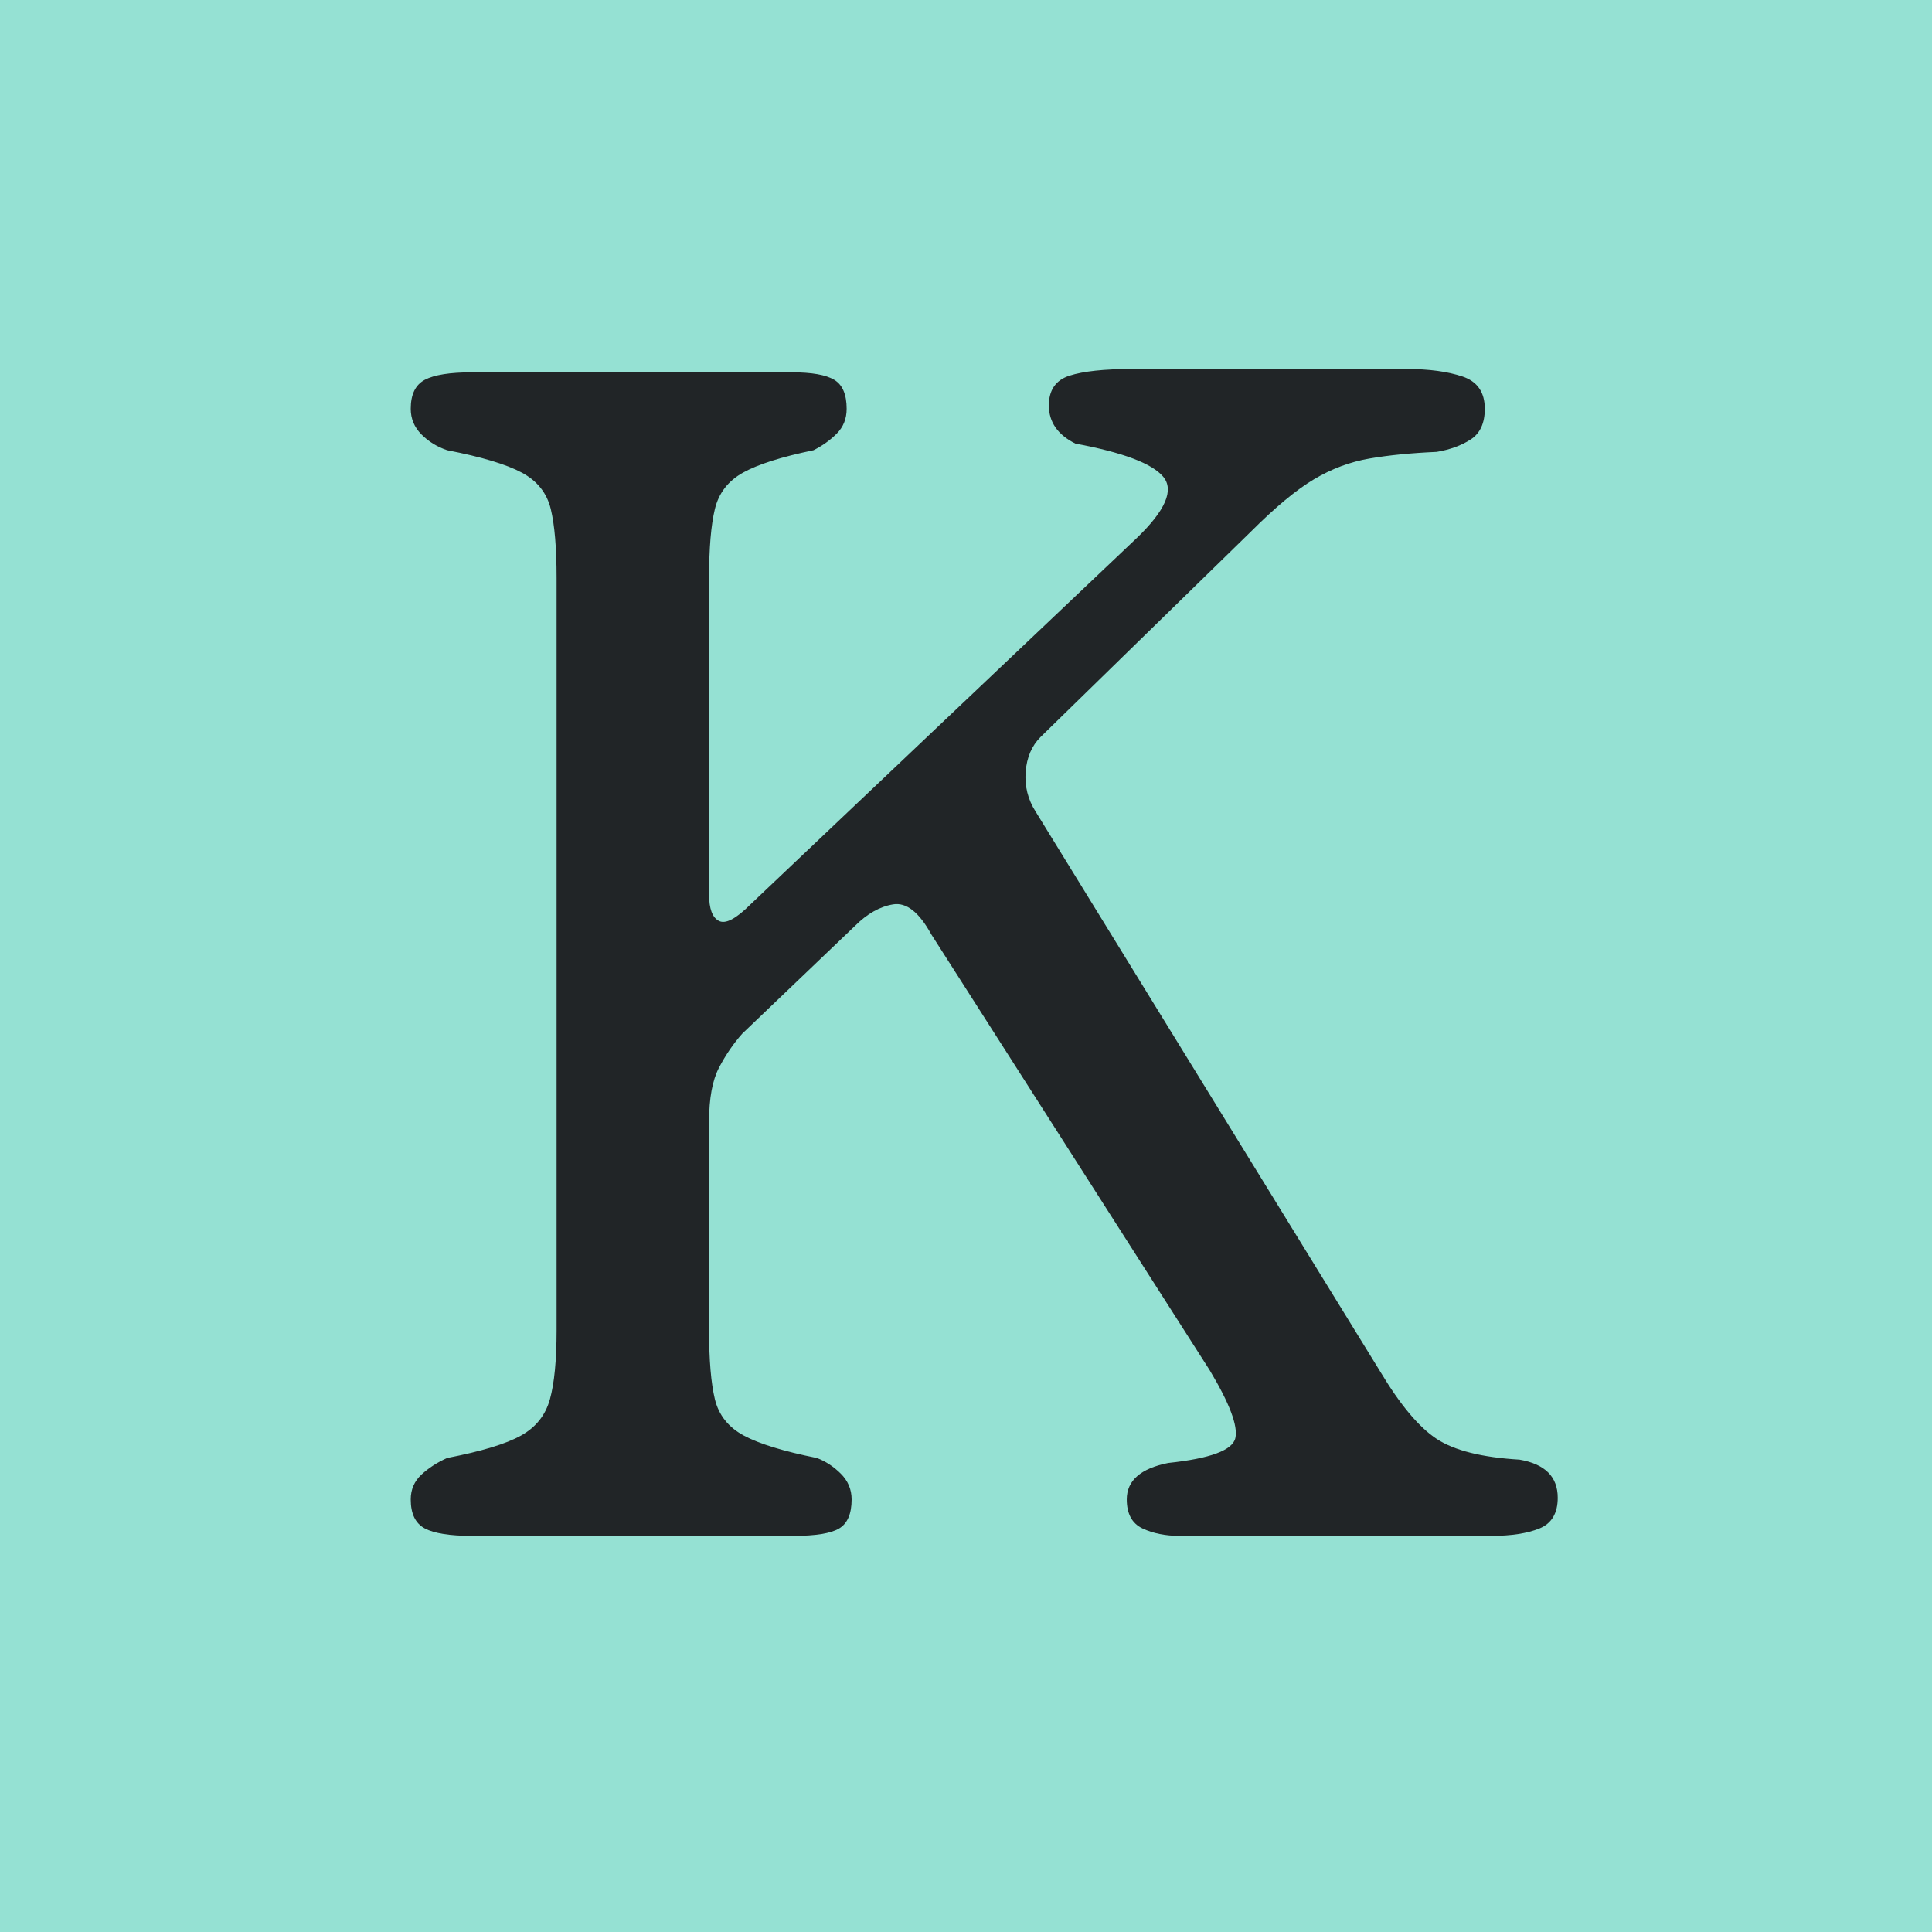
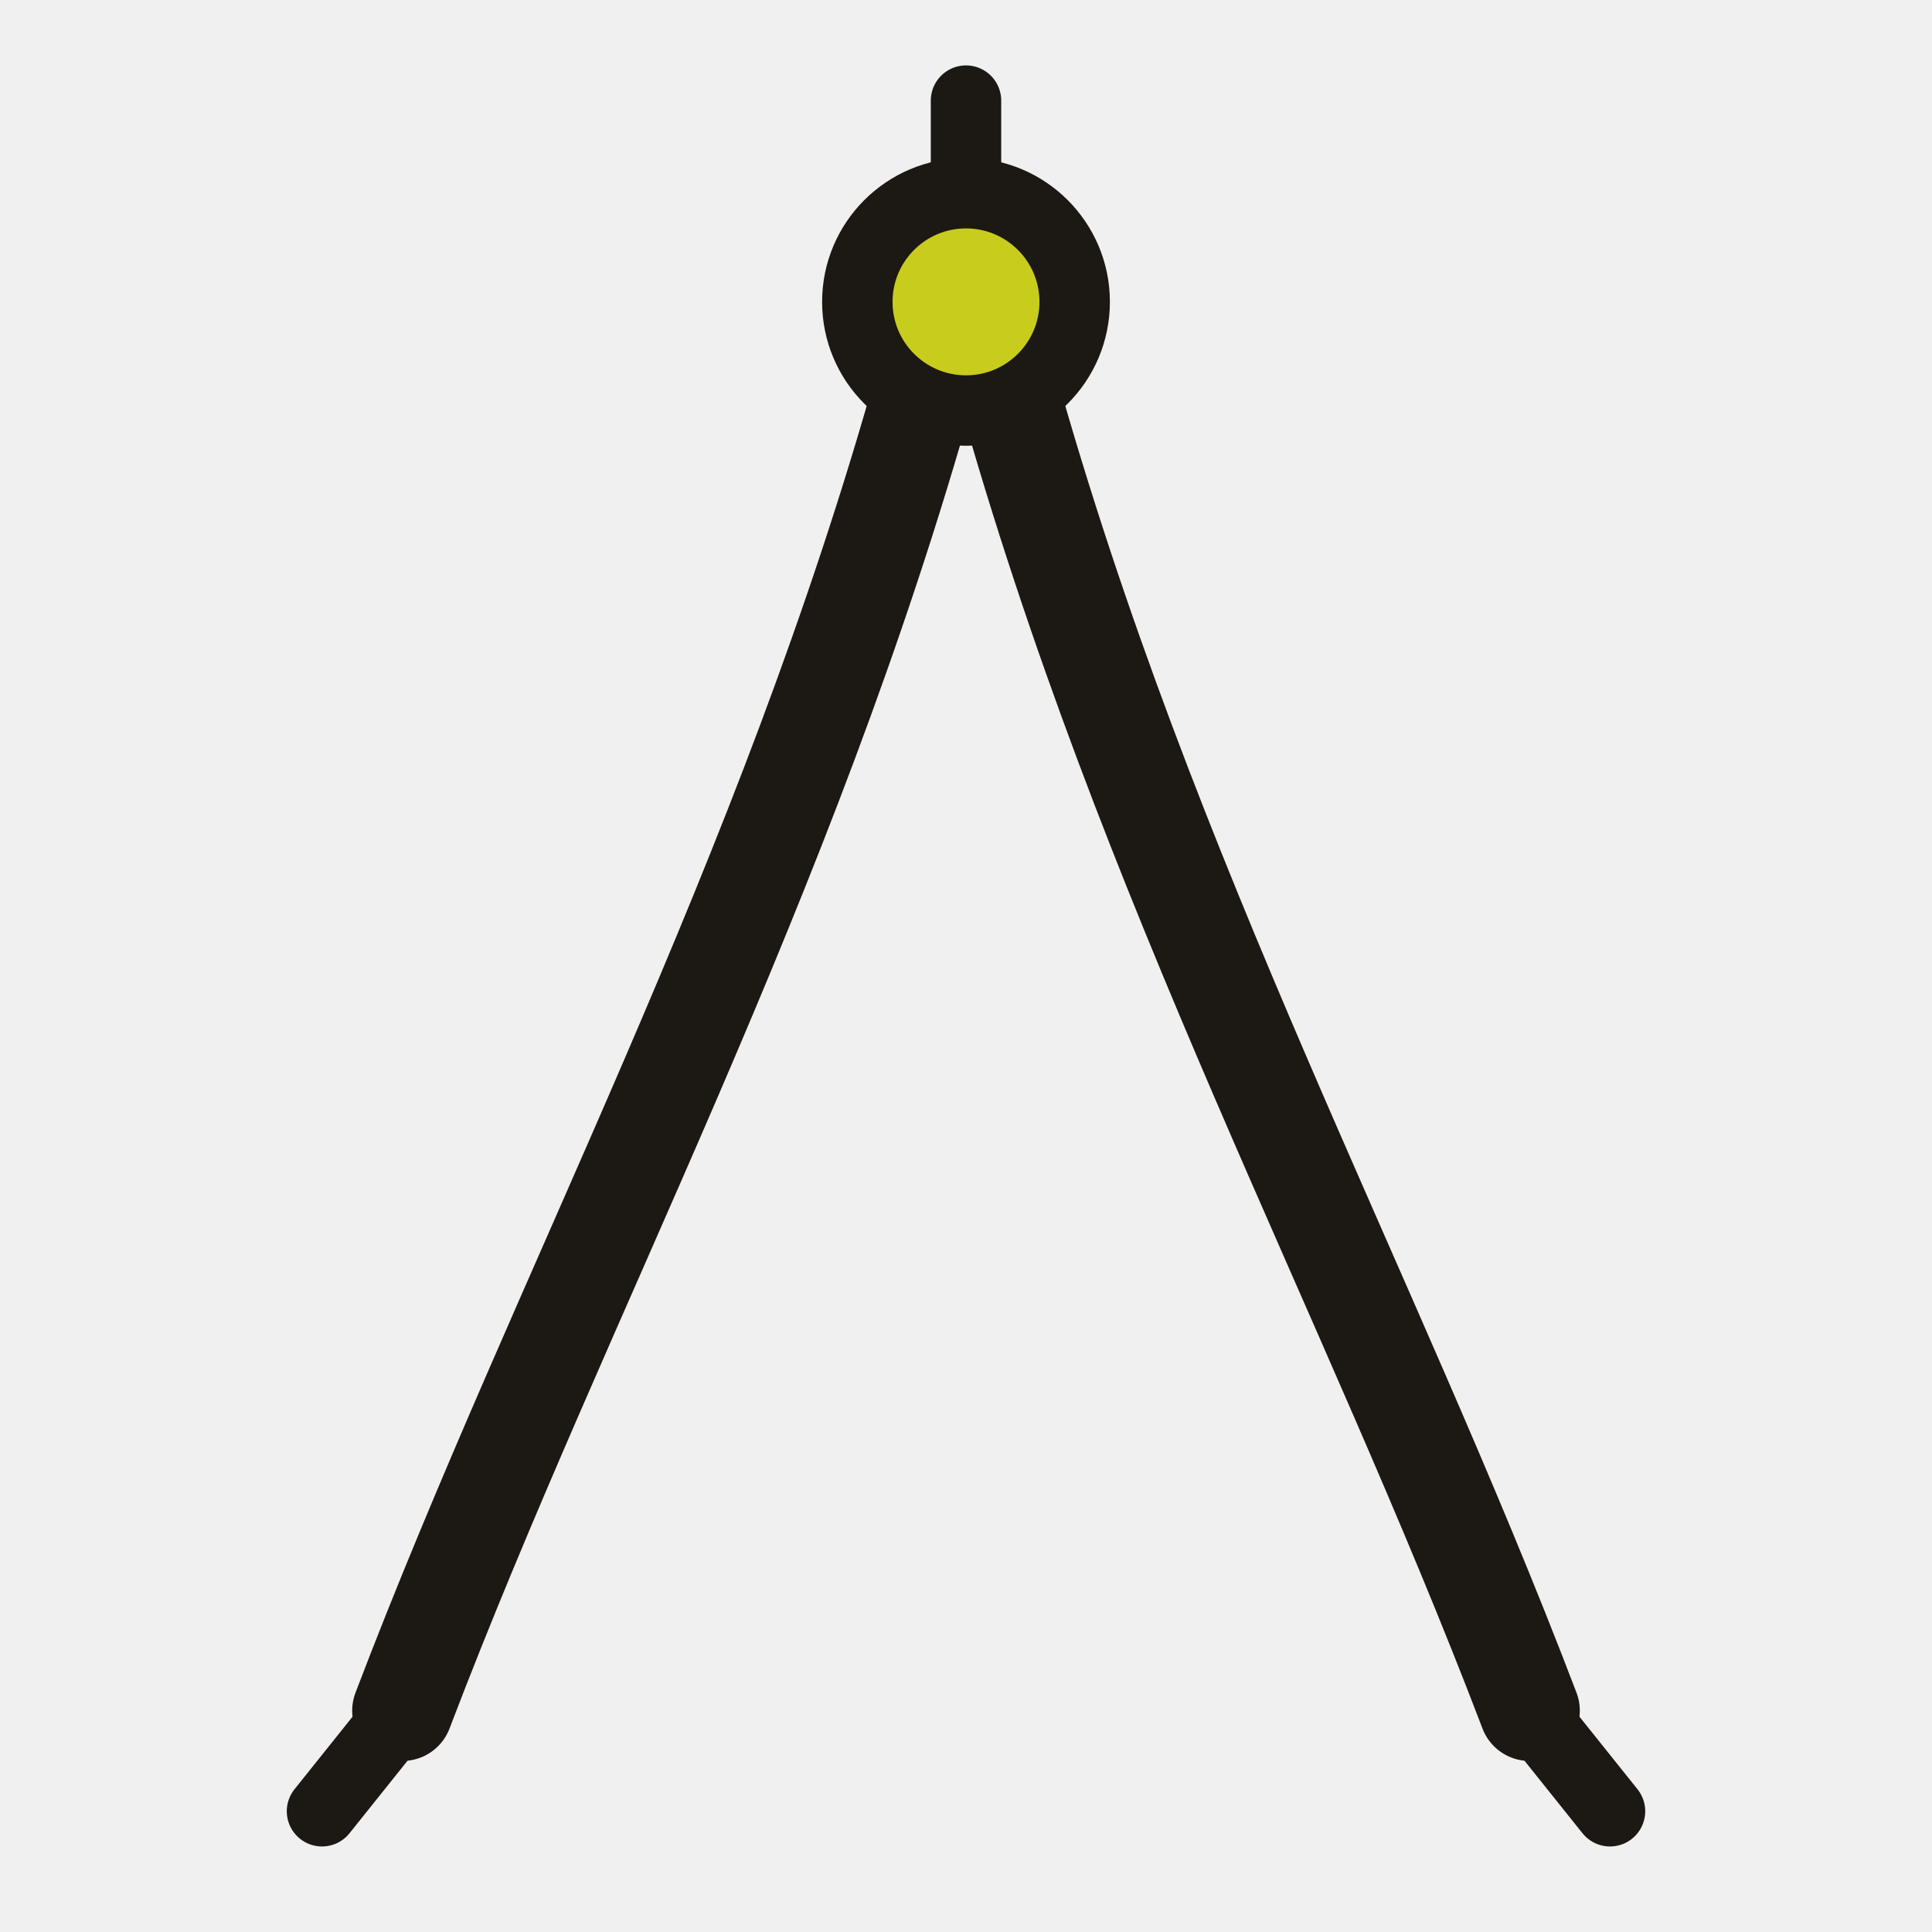
- <svg xmlns="http://www.w3.org/2000/svg" width="2000" zoomAndPan="magnify" viewBox="0 0 1500 1500" height="2000" preserveAspectRatio="xMidYMid meet" version="1.0">
-   <defs>
-     <g />
-     <clipPath id="1bd90db333">
-       <rect x="0" width="947" y="0" height="1500" />
-     </clipPath>
-   </defs>
-   <rect x="-150" width="1800" fill="#ffffff" y="-150" height="1800" fill-opacity="1" />
-   <rect x="-150" width="1800" fill="#95e1d3" y="-150" height="1800" fill-opacity="1" />
-   <g transform="matrix(1, 0, 0, 1, 277, 0.000000000000112861)">
-     <g clip-path="url(#1bd90db333)">
-       <g fill="#212527" fill-opacity="1">
-         <g transform="translate(0.711738, 1191.173)">
-           <g>
-             <path d="M 88.797 1.281 C 71.641 1.281 59.414 -0.645 52.125 -4.5 C 44.832 -8.363 41.188 -15.875 41.188 -27.031 C 41.188 -34.75 43.973 -41.18 49.547 -46.328 C 55.117 -51.473 61.766 -55.766 69.484 -59.203 C 96.086 -64.348 115.176 -70.133 126.75 -76.562 C 138.332 -83 145.836 -92.438 149.266 -104.875 C 152.703 -117.32 154.422 -135.125 154.422 -158.281 L 154.422 -742.531 C 154.422 -765.688 152.922 -783.484 149.922 -795.922 C 146.922 -808.367 139.414 -817.805 127.406 -824.234 C 115.395 -830.672 96.086 -836.461 69.484 -841.609 C 61.766 -844.191 55.117 -848.27 49.547 -853.844 C 43.973 -859.414 41.188 -866.062 41.188 -873.781 C 41.188 -884.938 44.832 -892.441 52.125 -896.297 C 59.414 -900.16 71.641 -902.094 88.797 -902.094 L 337.156 -902.094 C 352.602 -902.094 363.539 -900.16 369.969 -896.297 C 376.406 -892.441 379.625 -884.938 379.625 -873.781 C 379.625 -866.062 377.051 -859.629 371.906 -854.484 C 366.758 -849.336 360.754 -845.047 353.891 -841.609 C 329.016 -836.461 310.785 -830.672 299.203 -824.234 C 287.617 -817.805 280.32 -808.367 277.312 -795.922 C 274.312 -783.484 272.812 -765.688 272.812 -742.531 L 272.812 -496.734 C 272.812 -485.578 275.383 -478.711 280.531 -476.141 C 285.688 -473.566 293.836 -477.859 304.984 -489.016 L 604.828 -773.406 C 627.141 -794.852 634.004 -810.723 625.422 -821.016 C 616.836 -831.316 594.102 -839.898 557.219 -846.766 C 543.488 -853.629 536.625 -863.492 536.625 -876.359 C 536.625 -888.367 541.984 -896.086 552.703 -899.516 C 563.43 -902.953 579.52 -904.672 600.969 -904.672 L 814.594 -904.672 C 831.75 -904.672 846.117 -902.738 857.703 -898.875 C 869.285 -895.02 875.078 -886.656 875.078 -873.781 C 875.078 -862.633 871.43 -854.703 864.141 -849.984 C 856.848 -845.266 848.051 -842.047 837.75 -840.328 C 818.02 -839.473 800.645 -837.758 785.625 -835.188 C 770.613 -832.613 756.242 -827.25 742.516 -819.094 C 728.797 -810.945 712.5 -797.438 693.625 -778.562 L 530.188 -618.984 C 523.32 -612.117 519.461 -603.109 518.609 -591.953 C 517.754 -580.805 520.328 -570.516 526.328 -561.078 L 794 -126.109 C 809.445 -100.367 824.031 -82.992 837.75 -73.984 C 851.477 -64.984 872.926 -59.625 902.094 -57.906 C 921.832 -54.477 931.703 -44.613 931.703 -28.312 C 931.703 -16.301 926.984 -8.363 917.547 -4.5 C 908.109 -0.645 895.664 1.281 880.219 1.281 L 638.297 1.281 C 627.141 1.281 617.484 -0.645 609.328 -4.5 C 601.18 -8.363 597.109 -15.875 597.109 -27.031 C 597.109 -41.613 607.832 -51.047 629.281 -55.328 C 661.883 -58.766 679.258 -65.203 681.406 -74.641 C 683.551 -84.078 676.898 -101.664 661.453 -127.406 L 445.266 -465.844 C 435.828 -483.008 425.957 -490.734 415.656 -489.016 C 405.363 -487.297 395.5 -481.719 386.062 -472.281 L 298.562 -388.641 C 291.695 -380.91 285.688 -372.113 280.531 -362.25 C 275.383 -352.383 272.812 -338.445 272.812 -320.438 L 272.812 -158.281 C 272.812 -135.125 274.312 -117.32 277.312 -104.875 C 280.32 -92.438 287.832 -83 299.844 -76.562 C 311.852 -70.133 330.727 -64.348 356.469 -59.203 C 363.332 -56.617 369.551 -52.539 375.125 -46.969 C 380.695 -41.395 383.484 -34.75 383.484 -27.031 C 383.484 -15.875 380.266 -8.363 373.828 -4.5 C 367.398 -0.645 355.609 1.281 338.453 1.281 Z M 88.797 1.281 " />
-           </g>
-         </g>
-       </g>
-     </g>
+ <svg xmlns="http://www.w3.org/2000/svg" width="96" height="96" viewBox="0 0 96 96" fill="none" role="img" aria-label="Kudare mark">
+   <g stroke="#1C1813" stroke-width="5" stroke-linecap="round" stroke-linejoin="round">
+     <path d="M46 19 C39 44 28 64 20 85" />
+     <path d="M50 19 C57 44 68 64 76 85" />
+     <path d="M20 85 l-4 5" stroke-width="3.5" />
+     <path d="M76 85 l4 5" stroke-width="3.5" />
+     <path d="M48 5 L48 10.5" stroke-width="3.5" />
  </g>
+   <circle cx="48" cy="15" r="5.4" fill="#C8CC1C" stroke="#1C1813" stroke-width="3.5" />
</svg>
